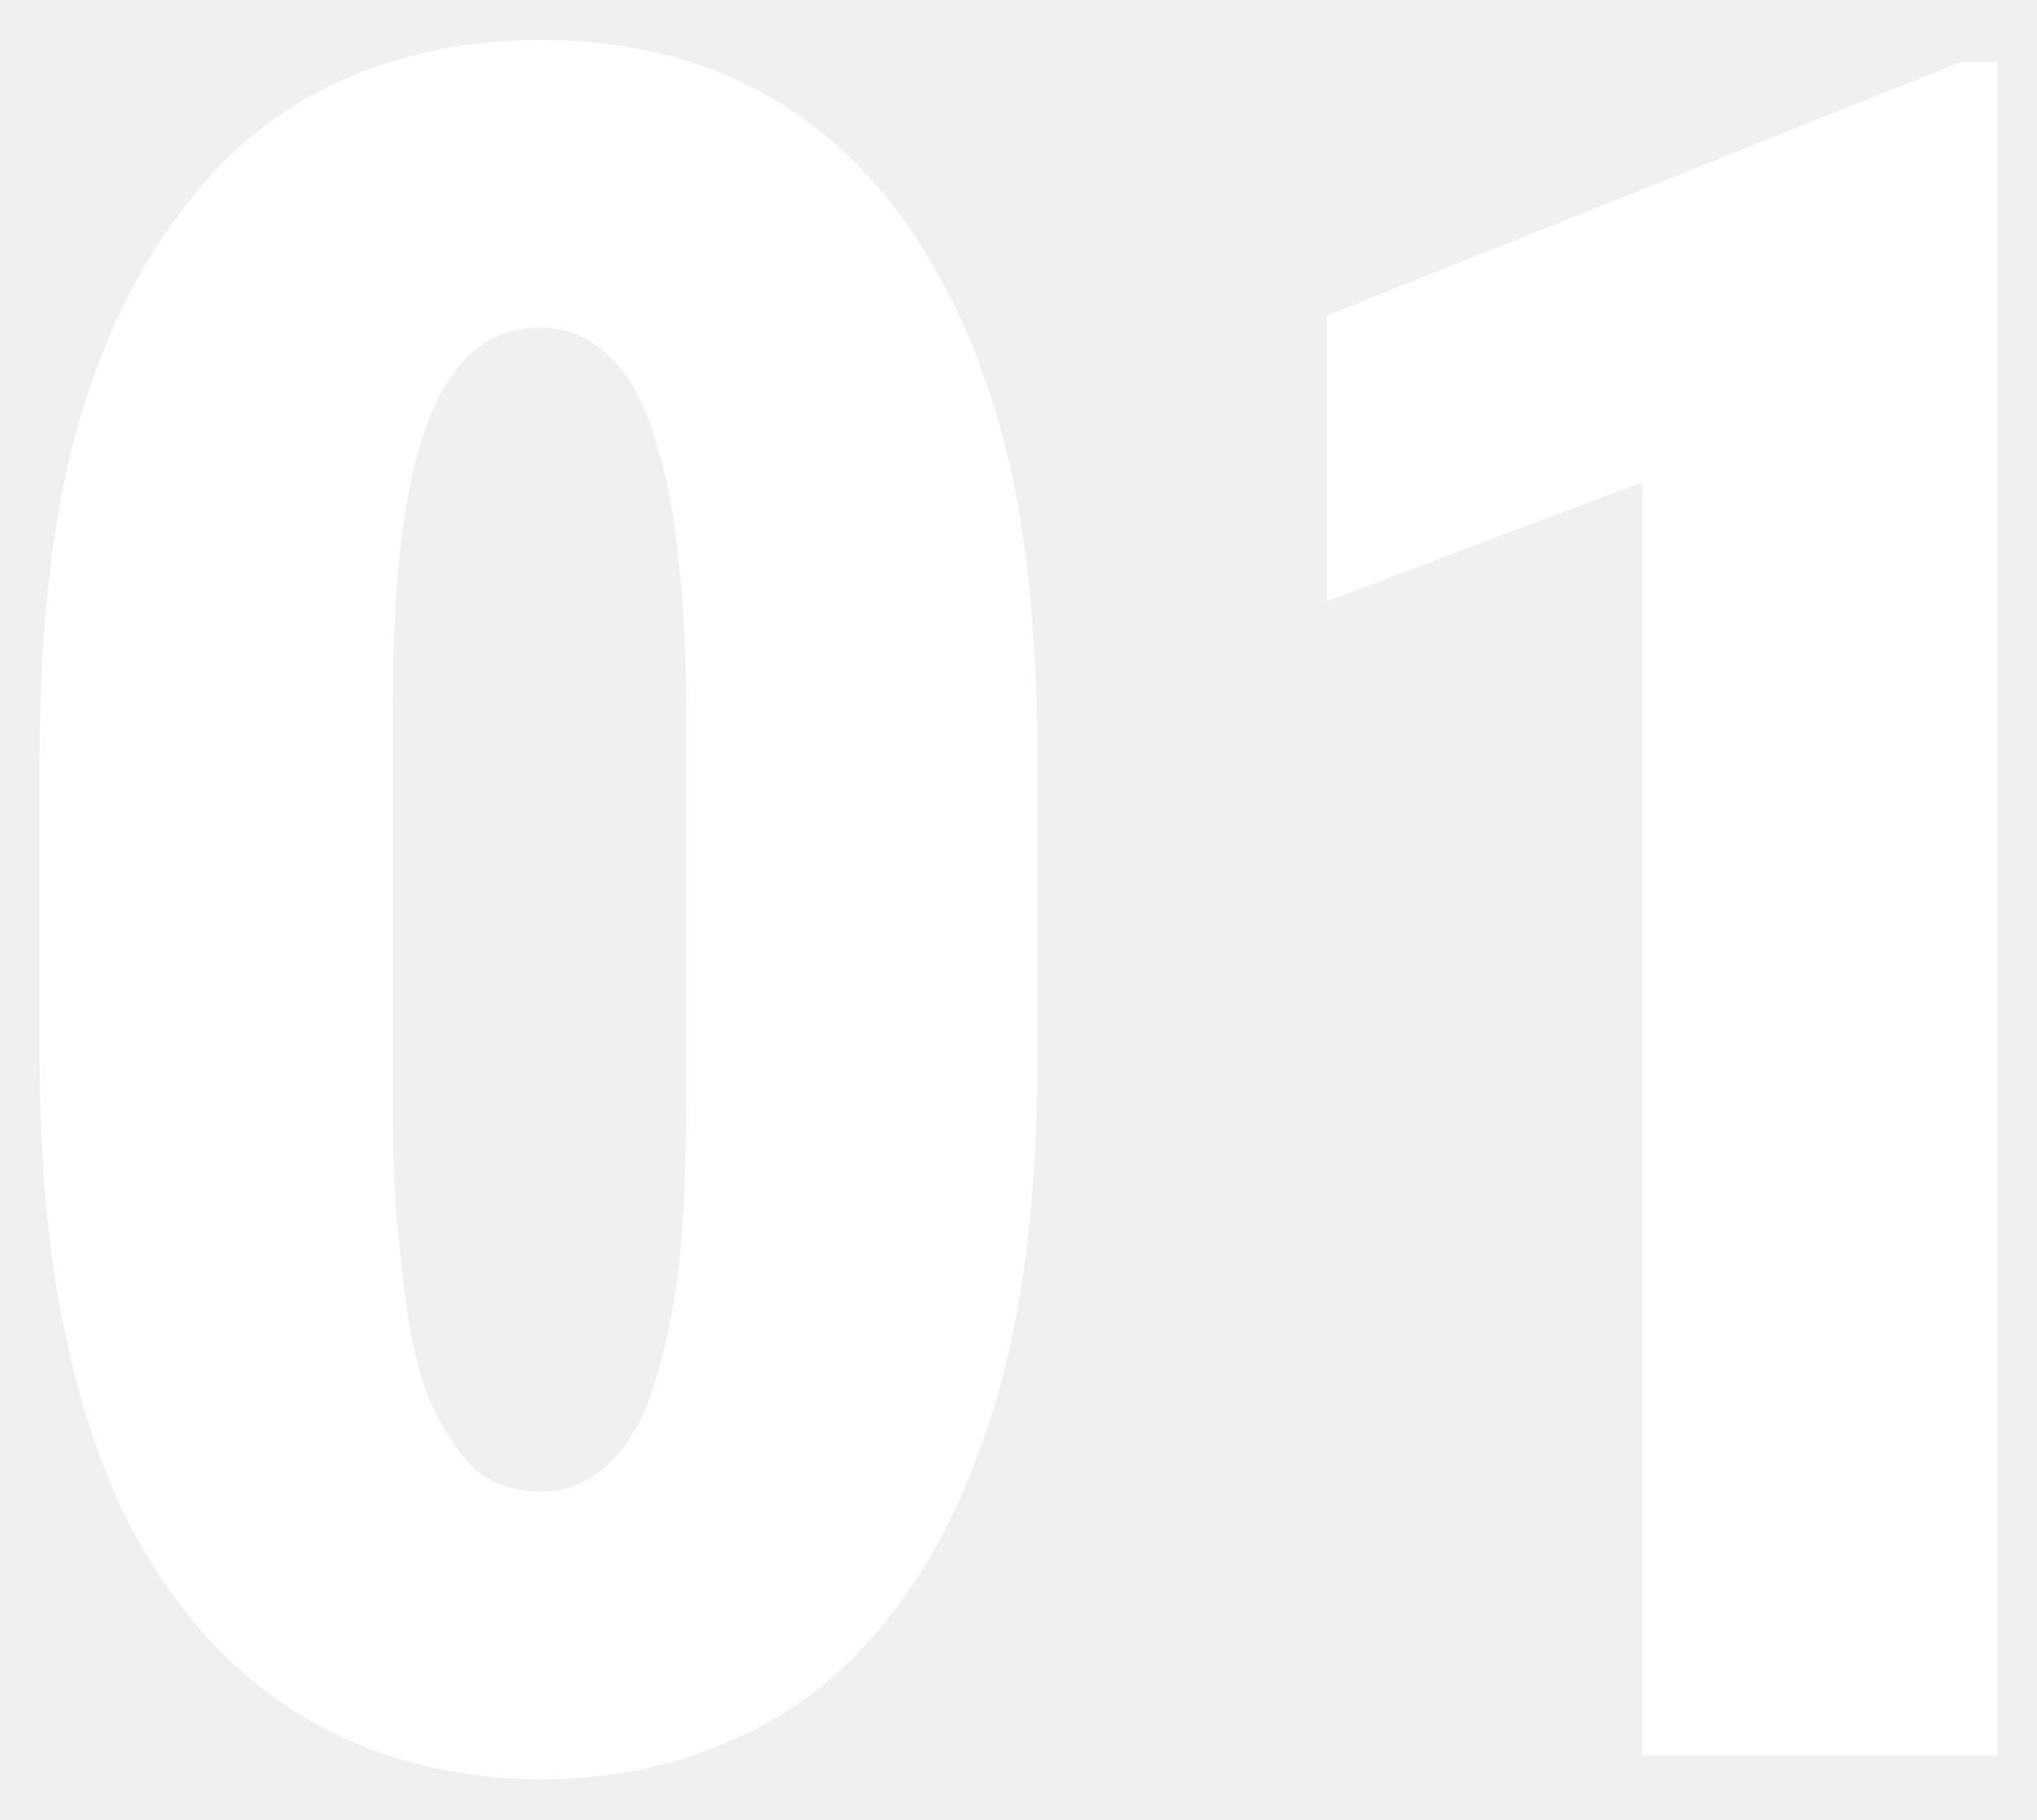
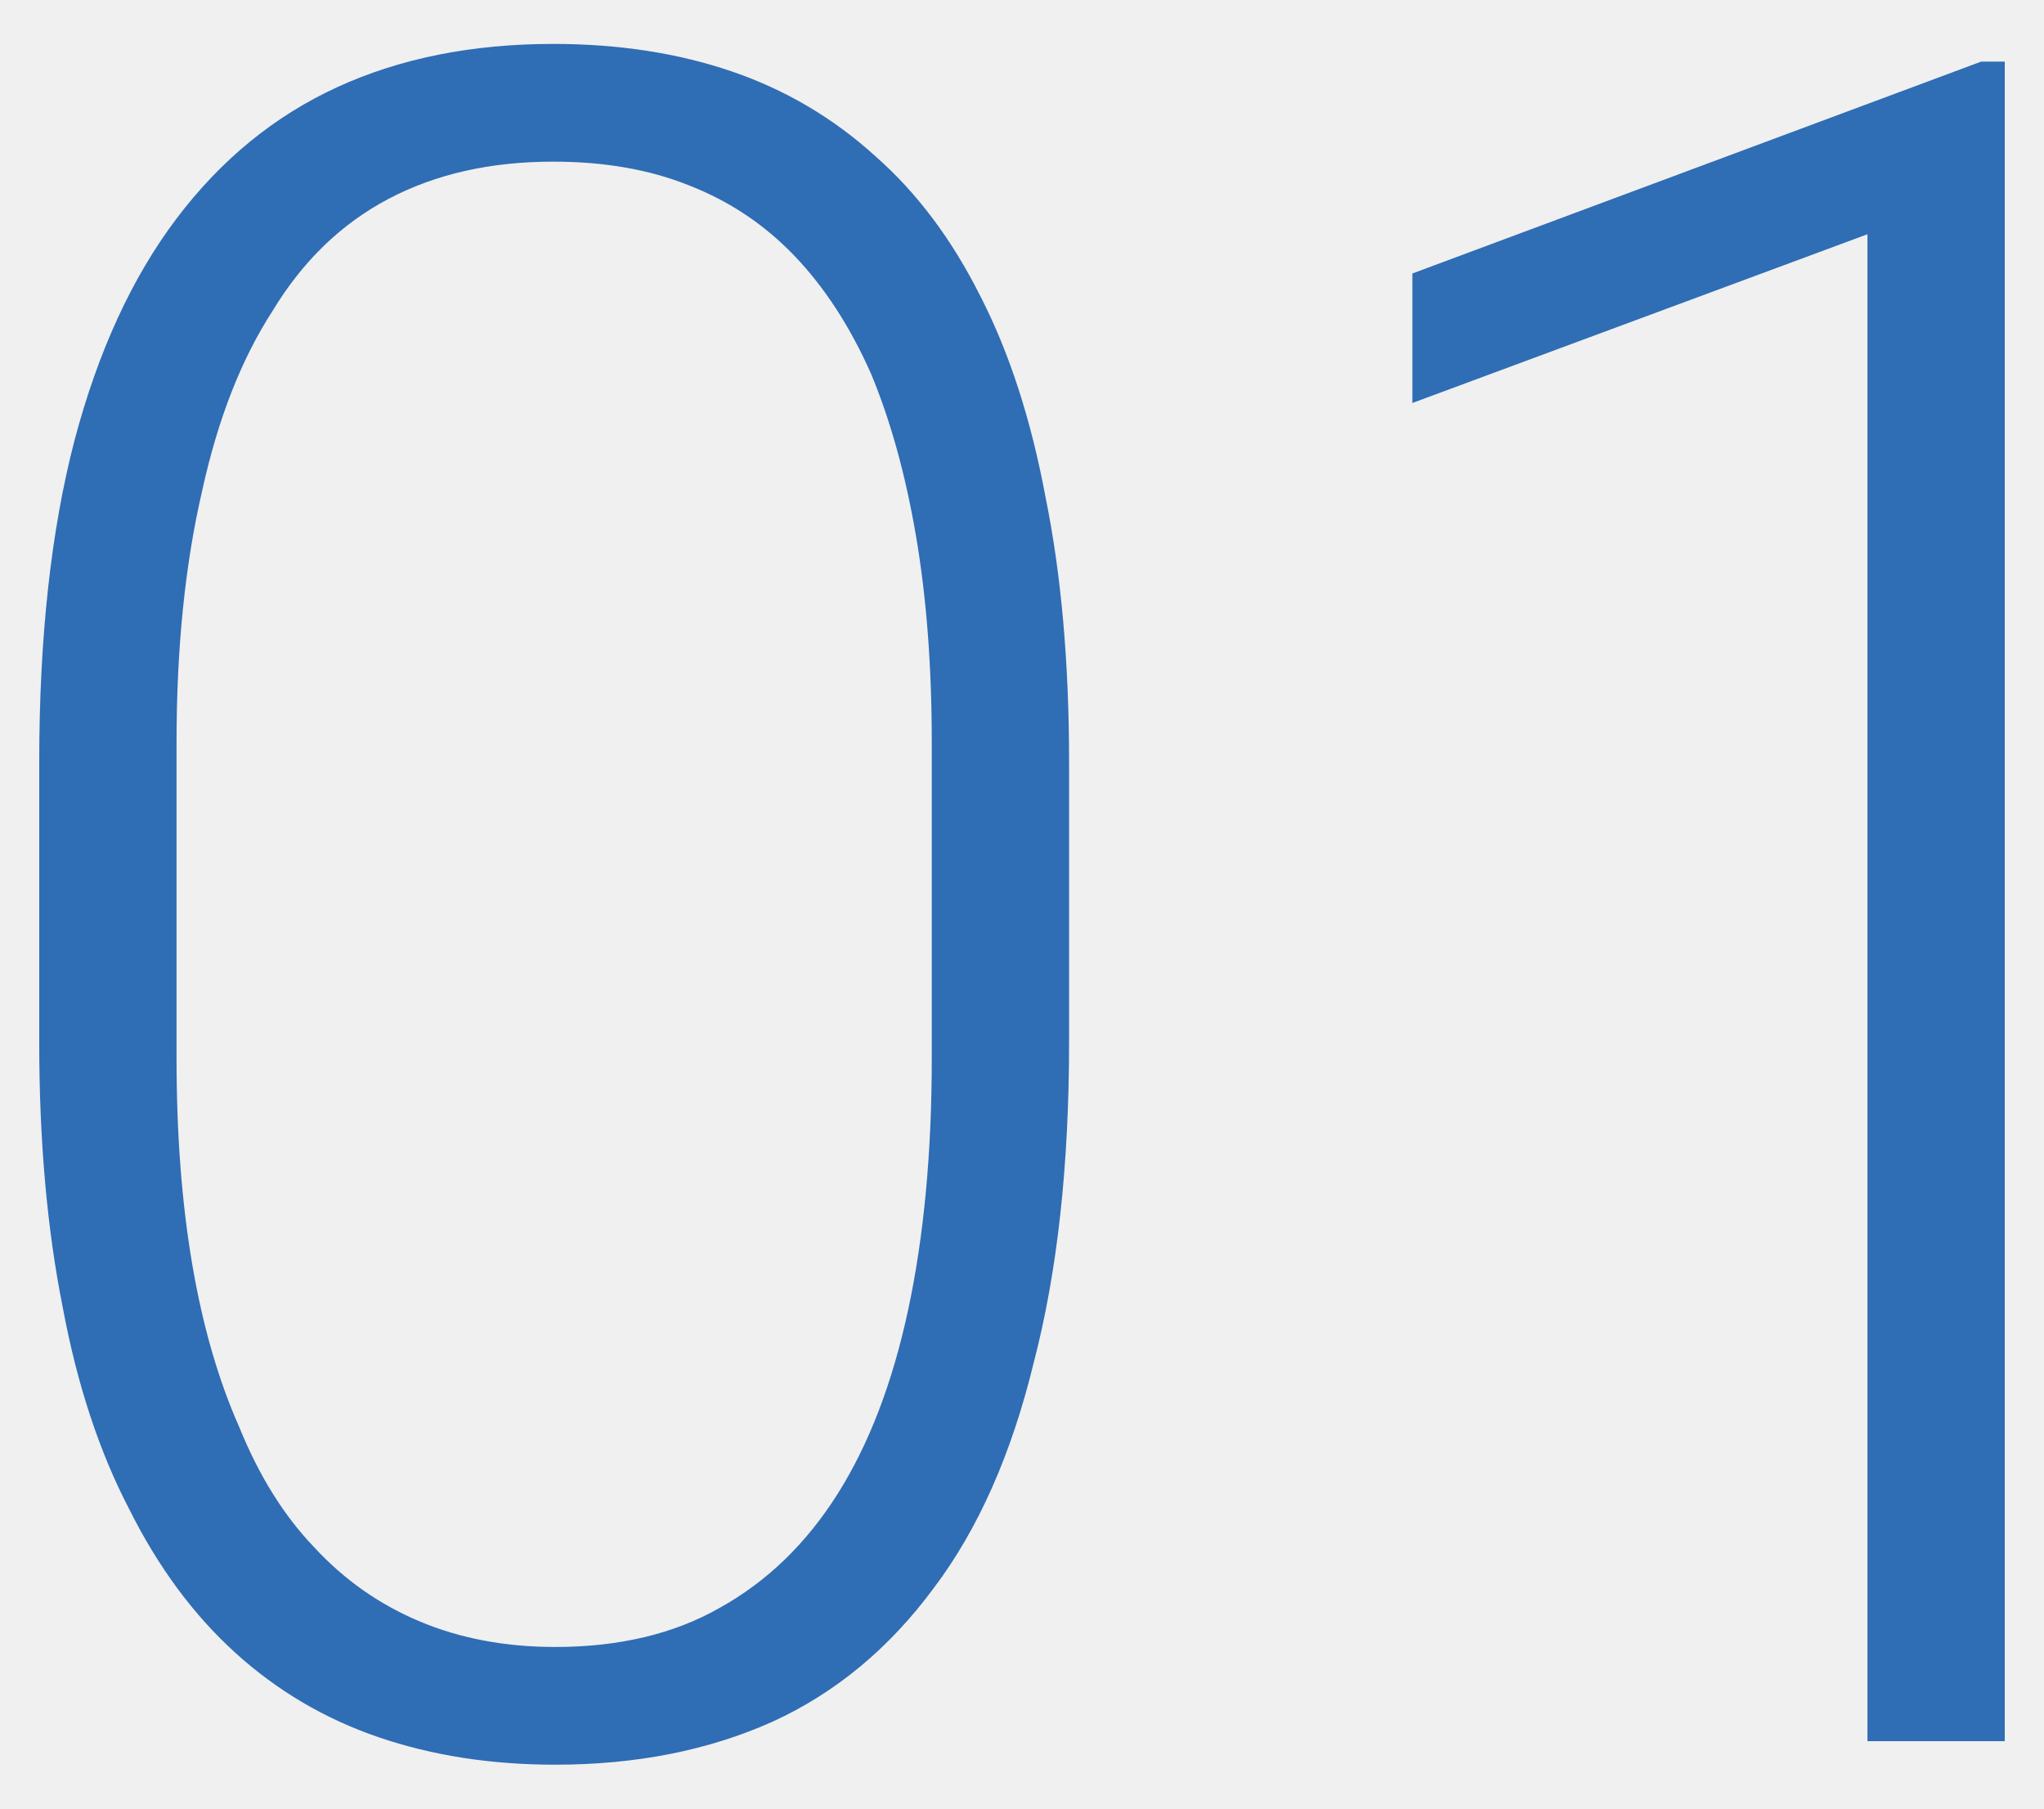
- <svg xmlns="http://www.w3.org/2000/svg" viewBox="0 0 102.7 91.7" width="103" height="92" role="img">
-   <path fill="#FFFFFF" d="M52.3 38.2V53.4Q52.3 62.8 50.5 69.6Q48.6 76.5 45.3 80.9Q42 85.4 37.4 87.5Q32.8 89.7 27.3 89.7Q22.9 89.7 19 88.3Q15.1 86.9 12 84.1Q8.9 81.3 6.6 77Q4.4 72.7 3.2 66.8Q2 60.9 2 53.4V38.2Q2 28.7 3.8 21.9Q5.7 15.1 9.1 10.7Q12.4 6.2 17.1 4.1Q21.7 2 27.2 2Q31.6 2 35.4 3.3Q39.3 4.7 42.4 7.5Q45.5 10.3 47.7 14.6Q50 18.9 51.2 24.8Q52.3 30.7 52.3 38.2ZM34.6 55.7V35.8Q34.6 31.4 34.2 28.2Q33.9 25 33.2 22.7Q32.6 20.5 31.7 19.1Q30.8 17.8 29.6 17.1Q28.5 16.5 27.2 16.5Q25.5 16.5 24.1 17.5Q22.8 18.5 21.8 20.7Q20.8 23 20.3 26.7Q19.8 30.4 19.8 35.8V55.7Q19.8 60.1 20.2 63.3Q20.5 66.6 21.1 68.9Q21.7 71.1 22.7 72.5Q23.6 74 24.7 74.6Q25.9 75.2 27.3 75.2Q28.9 75.2 30.2 74.2Q31.6 73.2 32.6 70.9Q33.5 68.6 34.1 64.9Q34.6 61.1 34.6 55.7ZM100.7 3.1V88.5H82.8V24.3L66.9 30.3V15.9L98.9 3.1H100.7Z" />
+ <svg xmlns="http://www.w3.org/2000/svg" viewBox="0 0 104.2 91.7" width="104" height="92" role="img">
+   <path fill="#2F6DB5" d="M54.5 38.6V52.9Q54.5 62.3 52.7 69.2Q51 76.2 47.6 80.7Q44.2 85.3 39.4 87.5Q34.5 89.7 28.3 89.7Q23.4 89.7 19.3 88.3Q15.2 86.9 12 84Q8.8 81.1 6.6 76.7Q4.3 72.3 3.2 66.4Q2 60.4 2 52.9V38.6Q2 29.1 3.8 22.2Q5.6 15.4 9 10.9Q12.4 6.4 17.2 4.2Q22 2 28.2 2Q33.2 2 37.3 3.4Q41.4 4.8 44.6 7.7Q47.8 10.5 50 14.9Q52.2 19.2 53.3 25.1Q54.5 31 54.5 38.6ZM47.5 53.7V37.6Q47.5 31.8 46.7 27.1Q45.9 22.4 44.4 18.8Q42.8 15.2 40.5 12.8Q38.2 10.4 35.1 9.2Q32.1 8 28.2 8Q23.4 8 19.8 9.9Q16.2 11.8 13.9 15.6Q11.5 19.3 10.3 24.8Q9 30.4 9 37.6V53.7Q9 59.5 9.8 64.2Q10.6 68.9 12.2 72.5Q13.7 76.2 16 78.6Q18.3 81.1 21.4 82.4Q24.5 83.7 28.3 83.7Q33.2 83.7 36.7 81.7Q40.3 79.7 42.7 75.9Q45.1 72.1 46.3 66.5Q47.5 60.9 47.5 53.7ZM102.2 2.9V88.5H95.2V11.7L72 20.3V13.7L101 2.9H102.2Z" />
</svg>
